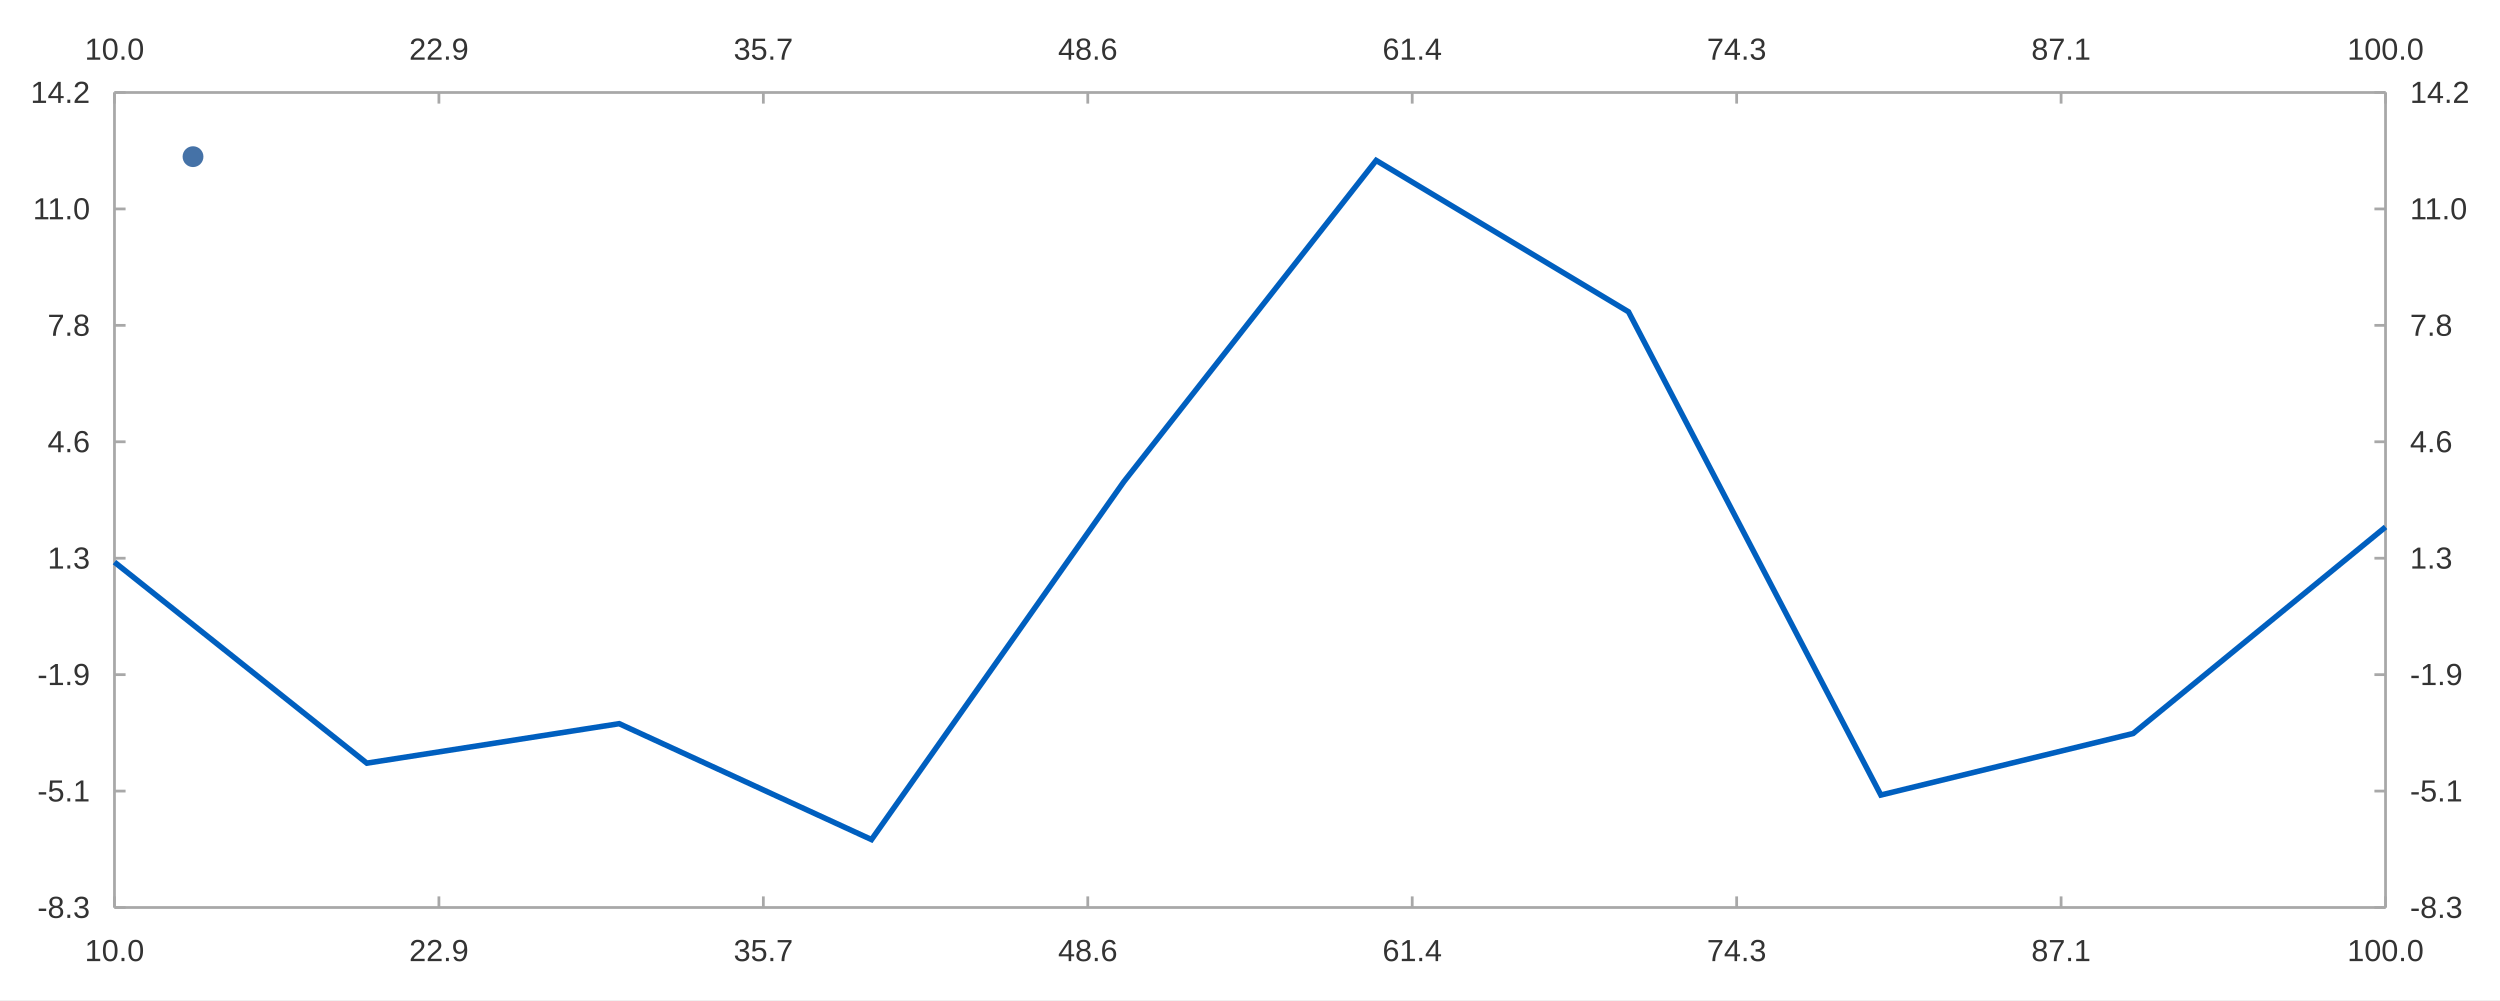
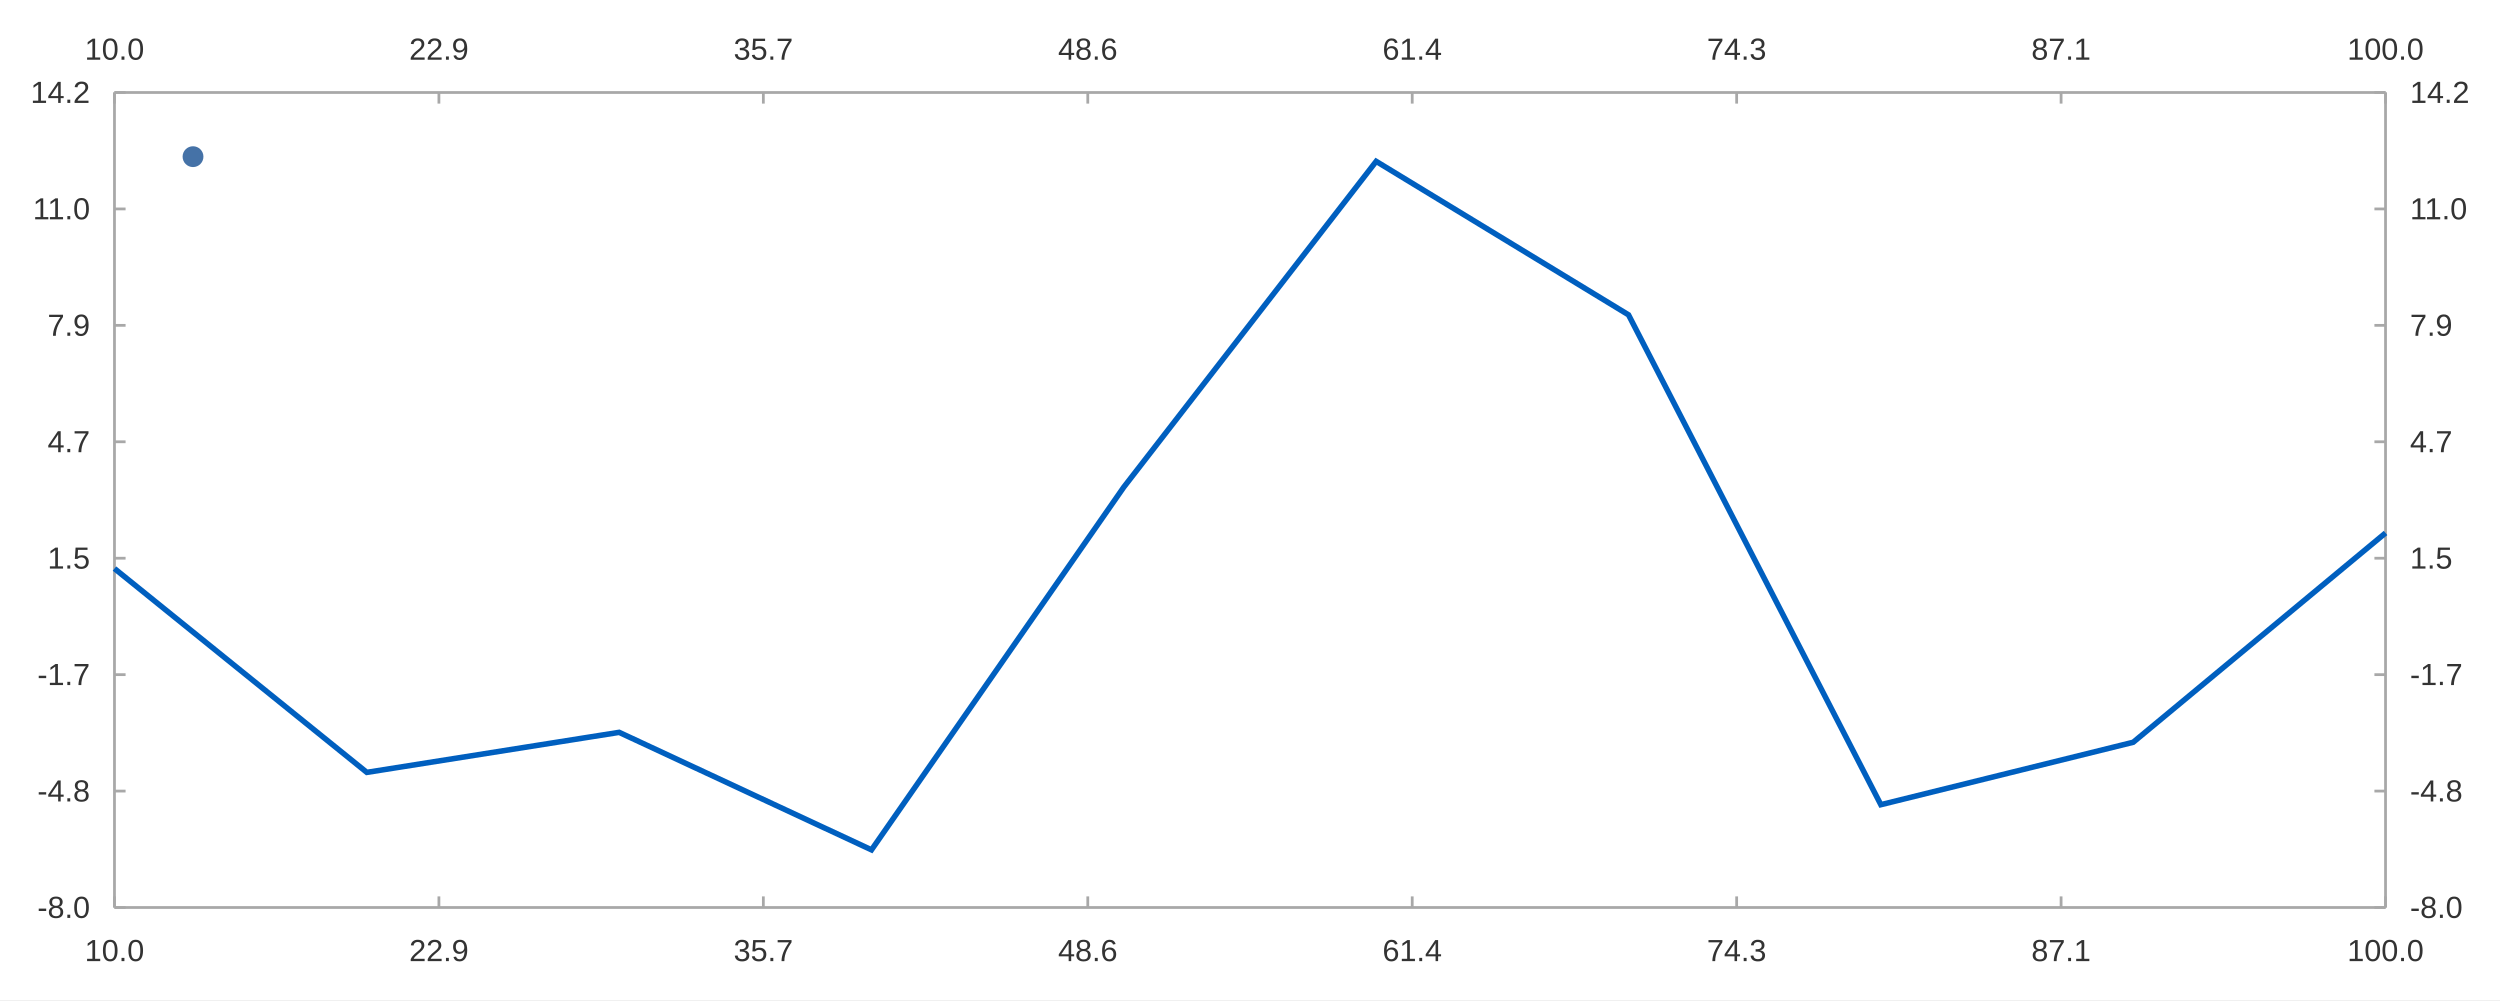
<svg xmlns="http://www.w3.org/2000/svg" width="1200" height="480" viewBox="0 0 1200.0 480.0">
  <rect width="1200" height="480" fill="#ffffff" />
  <path stroke-width="1.333" stroke="#a8a8a8" fill="none" d="M54.947 44.4 L1145.053 44.4 " />
  <path stroke-width="1.333" stroke="#a8a8a8" fill="none" d="M54.947 44.4 L54.947 49.733 " />
  <path stroke-width="1.333" stroke="#a8a8a8" fill="none" d="M210.676 44.4 L210.676 49.733 " />
  <path stroke-width="1.333" stroke="#a8a8a8" fill="none" d="M366.406 44.4 L366.406 49.733 " />
  <path stroke-width="1.333" stroke="#a8a8a8" fill="none" d="M522.135 44.4 L522.135 49.733 " />
  <path stroke-width="1.333" stroke="#a8a8a8" fill="none" d="M677.865 44.4 L677.865 49.733 " />
  <path stroke-width="1.333" stroke="#a8a8a8" fill="none" d="M833.594 44.4 L833.594 49.733 " />
  <path stroke-width="1.333" stroke="#a8a8a8" fill="none" d="M989.324 44.4 L989.324 49.733 " />
  <path stroke-width="1.333" stroke="#a8a8a8" fill="none" d="M1145.053 44.4 L1145.053 49.733 " />
  <text x="40.673" y="28.667" fill="#333333" font-size="14.667" font-family="Arial,Helvetica,'Helvetica Neue',sans-serif">10.0</text>
  <text x="196.403" y="28.667" fill="#333333" font-size="14.667" font-family="Arial,Helvetica,'Helvetica Neue',sans-serif">22.9</text>
  <text x="352.132" y="28.667" fill="#333333" font-size="14.667" font-family="Arial,Helvetica,'Helvetica Neue',sans-serif">35.7</text>
  <text x="507.862" y="28.667" fill="#333333" font-size="14.667" font-family="Arial,Helvetica,'Helvetica Neue',sans-serif">48.6</text>
  <text x="663.591" y="28.667" fill="#333333" font-size="14.667" font-family="Arial,Helvetica,'Helvetica Neue',sans-serif">61.4</text>
  <text x="819.321" y="28.667" fill="#333333" font-size="14.667" font-family="Arial,Helvetica,'Helvetica Neue',sans-serif">74.3</text>
  <text x="975.05" y="28.667" fill="#333333" font-size="14.667" font-family="Arial,Helvetica,'Helvetica Neue',sans-serif">87.1</text>
  <text x="1126.702" y="28.667" fill="#333333" font-size="14.667" font-family="Arial,Helvetica,'Helvetica Neue',sans-serif">100.0</text>
  <path stroke-width="1.333" stroke="#a8a8a8" fill="none" d="M1145.053 44.4 L1145.053 435.6 " />
  <path stroke-width="1.333" stroke="#a8a8a8" fill="none" d="M1145.053 435.6 L1139.72 435.6 " />
  <path stroke-width="1.333" stroke="#a8a8a8" fill="none" d="M1145.053 379.714 L1139.72 379.714 " />
  <path stroke-width="1.333" stroke="#a8a8a8" fill="none" d="M1145.053 323.829 L1139.72 323.829 " />
  <path stroke-width="1.333" stroke="#a8a8a8" fill="none" d="M1145.053 267.943 L1139.72 267.943 " />
  <path stroke-width="1.333" stroke="#a8a8a8" fill="none" d="M1145.053 212.057 L1139.72 212.057 " />
  <path stroke-width="1.333" stroke="#a8a8a8" fill="none" d="M1145.053 156.171 L1139.72 156.171 " />
  <path stroke-width="1.333" stroke="#a8a8a8" fill="none" d="M1145.053 100.286 L1139.72 100.286 " />
  <path stroke-width="1.333" stroke="#a8a8a8" fill="none" d="M1145.053 44.4 L1139.72 44.4 " />
-   <text x="1156.786" y="440.6" fill="#333333" font-size="14.667" font-family="Arial,Helvetica,'Helvetica Neue',sans-serif">-8.3</text>
-   <text x="1156.786" y="384.714" fill="#333333" font-size="14.667" font-family="Arial,Helvetica,'Helvetica Neue',sans-serif">-5.1</text>
-   <text x="1156.786" y="328.829" fill="#333333" font-size="14.667" font-family="Arial,Helvetica,'Helvetica Neue',sans-serif">-1.9</text>
-   <text x="1156.786" y="272.943" fill="#333333" font-size="14.667" font-family="Arial,Helvetica,'Helvetica Neue',sans-serif">1.3</text>
-   <text x="1156.786" y="217.057" fill="#333333" font-size="14.667" font-family="Arial,Helvetica,'Helvetica Neue',sans-serif">4.6</text>
-   <text x="1156.786" y="161.171" fill="#333333" font-size="14.667" font-family="Arial,Helvetica,'Helvetica Neue',sans-serif">7.8</text>
+   <text x="1156.786" y="440.6" fill="#333333" font-size="14.667" font-family="Arial,Helvetica,'Helvetica Neue',sans-serif">-8.0</text>
+   <text x="1156.786" y="384.714" fill="#333333" font-size="14.667" font-family="Arial,Helvetica,'Helvetica Neue',sans-serif">-4.8</text>
+   <text x="1156.786" y="328.829" fill="#333333" font-size="14.667" font-family="Arial,Helvetica,'Helvetica Neue',sans-serif">-1.7</text>
+   <text x="1156.786" y="272.943" fill="#333333" font-size="14.667" font-family="Arial,Helvetica,'Helvetica Neue',sans-serif">1.5</text>
+   <text x="1156.786" y="217.057" fill="#333333" font-size="14.667" font-family="Arial,Helvetica,'Helvetica Neue',sans-serif">4.7</text>
+   <text x="1156.786" y="161.171" fill="#333333" font-size="14.667" font-family="Arial,Helvetica,'Helvetica Neue',sans-serif">7.9</text>
  <text x="1156.786" y="105.286" fill="#333333" font-size="14.667" font-family="Arial,Helvetica,'Helvetica Neue',sans-serif">11.0</text>
  <text x="1156.786" y="49.4" fill="#333333" font-size="14.667" font-family="Arial,Helvetica,'Helvetica Neue',sans-serif">14.2</text>
  <path stroke-width="1.333" stroke="#a8a8a8" fill="none" d="M54.947 435.6 L1145.053 435.6 " />
  <path stroke-width="1.333" stroke="#a8a8a8" fill="none" d="M54.947 435.6 L54.947 430.267 " />
  <path stroke-width="1.333" stroke="#a8a8a8" fill="none" d="M210.676 435.6 L210.676 430.267 " />
  <path stroke-width="1.333" stroke="#a8a8a8" fill="none" d="M366.406 435.6 L366.406 430.267 " />
  <path stroke-width="1.333" stroke="#a8a8a8" fill="none" d="M522.135 435.6 L522.135 430.267 " />
  <path stroke-width="1.333" stroke="#a8a8a8" fill="none" d="M677.865 435.6 L677.865 430.267 " />
  <path stroke-width="1.333" stroke="#a8a8a8" fill="none" d="M833.594 435.6 L833.594 430.267 " />
  <path stroke-width="1.333" stroke="#a8a8a8" fill="none" d="M989.324 435.6 L989.324 430.267 " />
  <path stroke-width="1.333" stroke="#a8a8a8" fill="none" d="M1145.053 435.6 L1145.053 430.267 " />
  <text x="40.673" y="461.333" fill="#333333" font-size="14.667" font-family="Arial,Helvetica,'Helvetica Neue',sans-serif">10.0</text>
  <text x="196.403" y="461.333" fill="#333333" font-size="14.667" font-family="Arial,Helvetica,'Helvetica Neue',sans-serif">22.9</text>
  <text x="352.132" y="461.333" fill="#333333" font-size="14.667" font-family="Arial,Helvetica,'Helvetica Neue',sans-serif">35.7</text>
  <text x="507.862" y="461.333" fill="#333333" font-size="14.667" font-family="Arial,Helvetica,'Helvetica Neue',sans-serif">48.6</text>
  <text x="663.591" y="461.333" fill="#333333" font-size="14.667" font-family="Arial,Helvetica,'Helvetica Neue',sans-serif">61.4</text>
  <text x="819.321" y="461.333" fill="#333333" font-size="14.667" font-family="Arial,Helvetica,'Helvetica Neue',sans-serif">74.3</text>
  <text x="975.05" y="461.333" fill="#333333" font-size="14.667" font-family="Arial,Helvetica,'Helvetica Neue',sans-serif">87.1</text>
  <text x="1126.702" y="461.333" fill="#333333" font-size="14.667" font-family="Arial,Helvetica,'Helvetica Neue',sans-serif">100.0</text>
  <path stroke-width="1.333" stroke="#a8a8a8" fill="none" d="M54.947 44.4 L54.947 435.6 " />
  <path stroke-width="1.333" stroke="#a8a8a8" fill="none" d="M54.947 435.6 L60.28 435.6 " />
  <path stroke-width="1.333" stroke="#a8a8a8" fill="none" d="M54.947 379.714 L60.28 379.714 " />
  <path stroke-width="1.333" stroke="#a8a8a8" fill="none" d="M54.947 323.829 L60.28 323.829 " />
  <path stroke-width="1.333" stroke="#a8a8a8" fill="none" d="M54.947 267.943 L60.28 267.943 " />
  <path stroke-width="1.333" stroke="#a8a8a8" fill="none" d="M54.947 212.057 L60.28 212.057 " />
  <path stroke-width="1.333" stroke="#a8a8a8" fill="none" d="M54.947 156.171 L60.28 156.171 " />
  <path stroke-width="1.333" stroke="#a8a8a8" fill="none" d="M54.947 100.286 L60.28 100.286 " />
  <path stroke-width="1.333" stroke="#a8a8a8" fill="none" d="M54.947 44.4 L60.28 44.4 " />
-   <text x="17.932" y="440.6" fill="#333333" font-size="14.667" font-family="Arial,Helvetica,'Helvetica Neue',sans-serif">-8.3</text>
-   <text x="17.932" y="384.714" fill="#333333" font-size="14.667" font-family="Arial,Helvetica,'Helvetica Neue',sans-serif">-5.1</text>
-   <text x="17.932" y="328.829" fill="#333333" font-size="14.667" font-family="Arial,Helvetica,'Helvetica Neue',sans-serif">-1.9</text>
-   <text x="22.823" y="272.943" fill="#333333" font-size="14.667" font-family="Arial,Helvetica,'Helvetica Neue',sans-serif">1.3</text>
-   <text x="22.823" y="217.057" fill="#333333" font-size="14.667" font-family="Arial,Helvetica,'Helvetica Neue',sans-serif">4.6</text>
-   <text x="22.823" y="161.171" fill="#333333" font-size="14.667" font-family="Arial,Helvetica,'Helvetica Neue',sans-serif">7.8</text>
+   <text x="17.932" y="440.6" fill="#333333" font-size="14.667" font-family="Arial,Helvetica,'Helvetica Neue',sans-serif">-8.0</text>
+   <text x="17.932" y="384.714" fill="#333333" font-size="14.667" font-family="Arial,Helvetica,'Helvetica Neue',sans-serif">-4.8</text>
+   <text x="17.932" y="328.829" fill="#333333" font-size="14.667" font-family="Arial,Helvetica,'Helvetica Neue',sans-serif">-1.7</text>
+   <text x="22.823" y="272.943" fill="#333333" font-size="14.667" font-family="Arial,Helvetica,'Helvetica Neue',sans-serif">1.5</text>
+   <text x="22.823" y="217.057" fill="#333333" font-size="14.667" font-family="Arial,Helvetica,'Helvetica Neue',sans-serif">4.7</text>
+   <text x="22.823" y="161.171" fill="#333333" font-size="14.667" font-family="Arial,Helvetica,'Helvetica Neue',sans-serif">7.9</text>
  <text x="15.76" y="105.286" fill="#333333" font-size="14.667" font-family="Arial,Helvetica,'Helvetica Neue',sans-serif">11.0</text>
  <text x="14.667" y="49.4" fill="#333333" font-size="14.667" font-family="Arial,Helvetica,'Helvetica Neue',sans-serif">14.2</text>
-   <path stroke-width="2.667" stroke="#005fbf" fill="none" d="M54.947 269.818 L176.07 366.314 L297.193 347.363 L418.316 403.0 L539.439 231.22 L660.561 77.0 L781.684 149.676 L902.807 381.614 L1023.93 352.057 L1145.053 252.953 " />
+   <path stroke-width="2.667" stroke="#005fbf" fill="none" d="M54.947 272.916 L176.07 370.738 L297.193 351.526 L418.316 407.928 L539.439 233.787 L660.561 77.448 L781.684 151.123 L902.807 386.248 L1023.93 356.285 L1145.053 255.819 " />
  <path fill="#4572a7" d="M97.647 75.2 M87.647 75.2 a5.0 5.0 0 1 0 10.0 0 a5.0 5.0 0 1 0 -10.0 0 " />
  <text x="104.147" y="75.2" fill="#333333" font-size="14.667" font-family="Arial,Helvetica,'Helvetica Neue',sans-serif" />
</svg>
